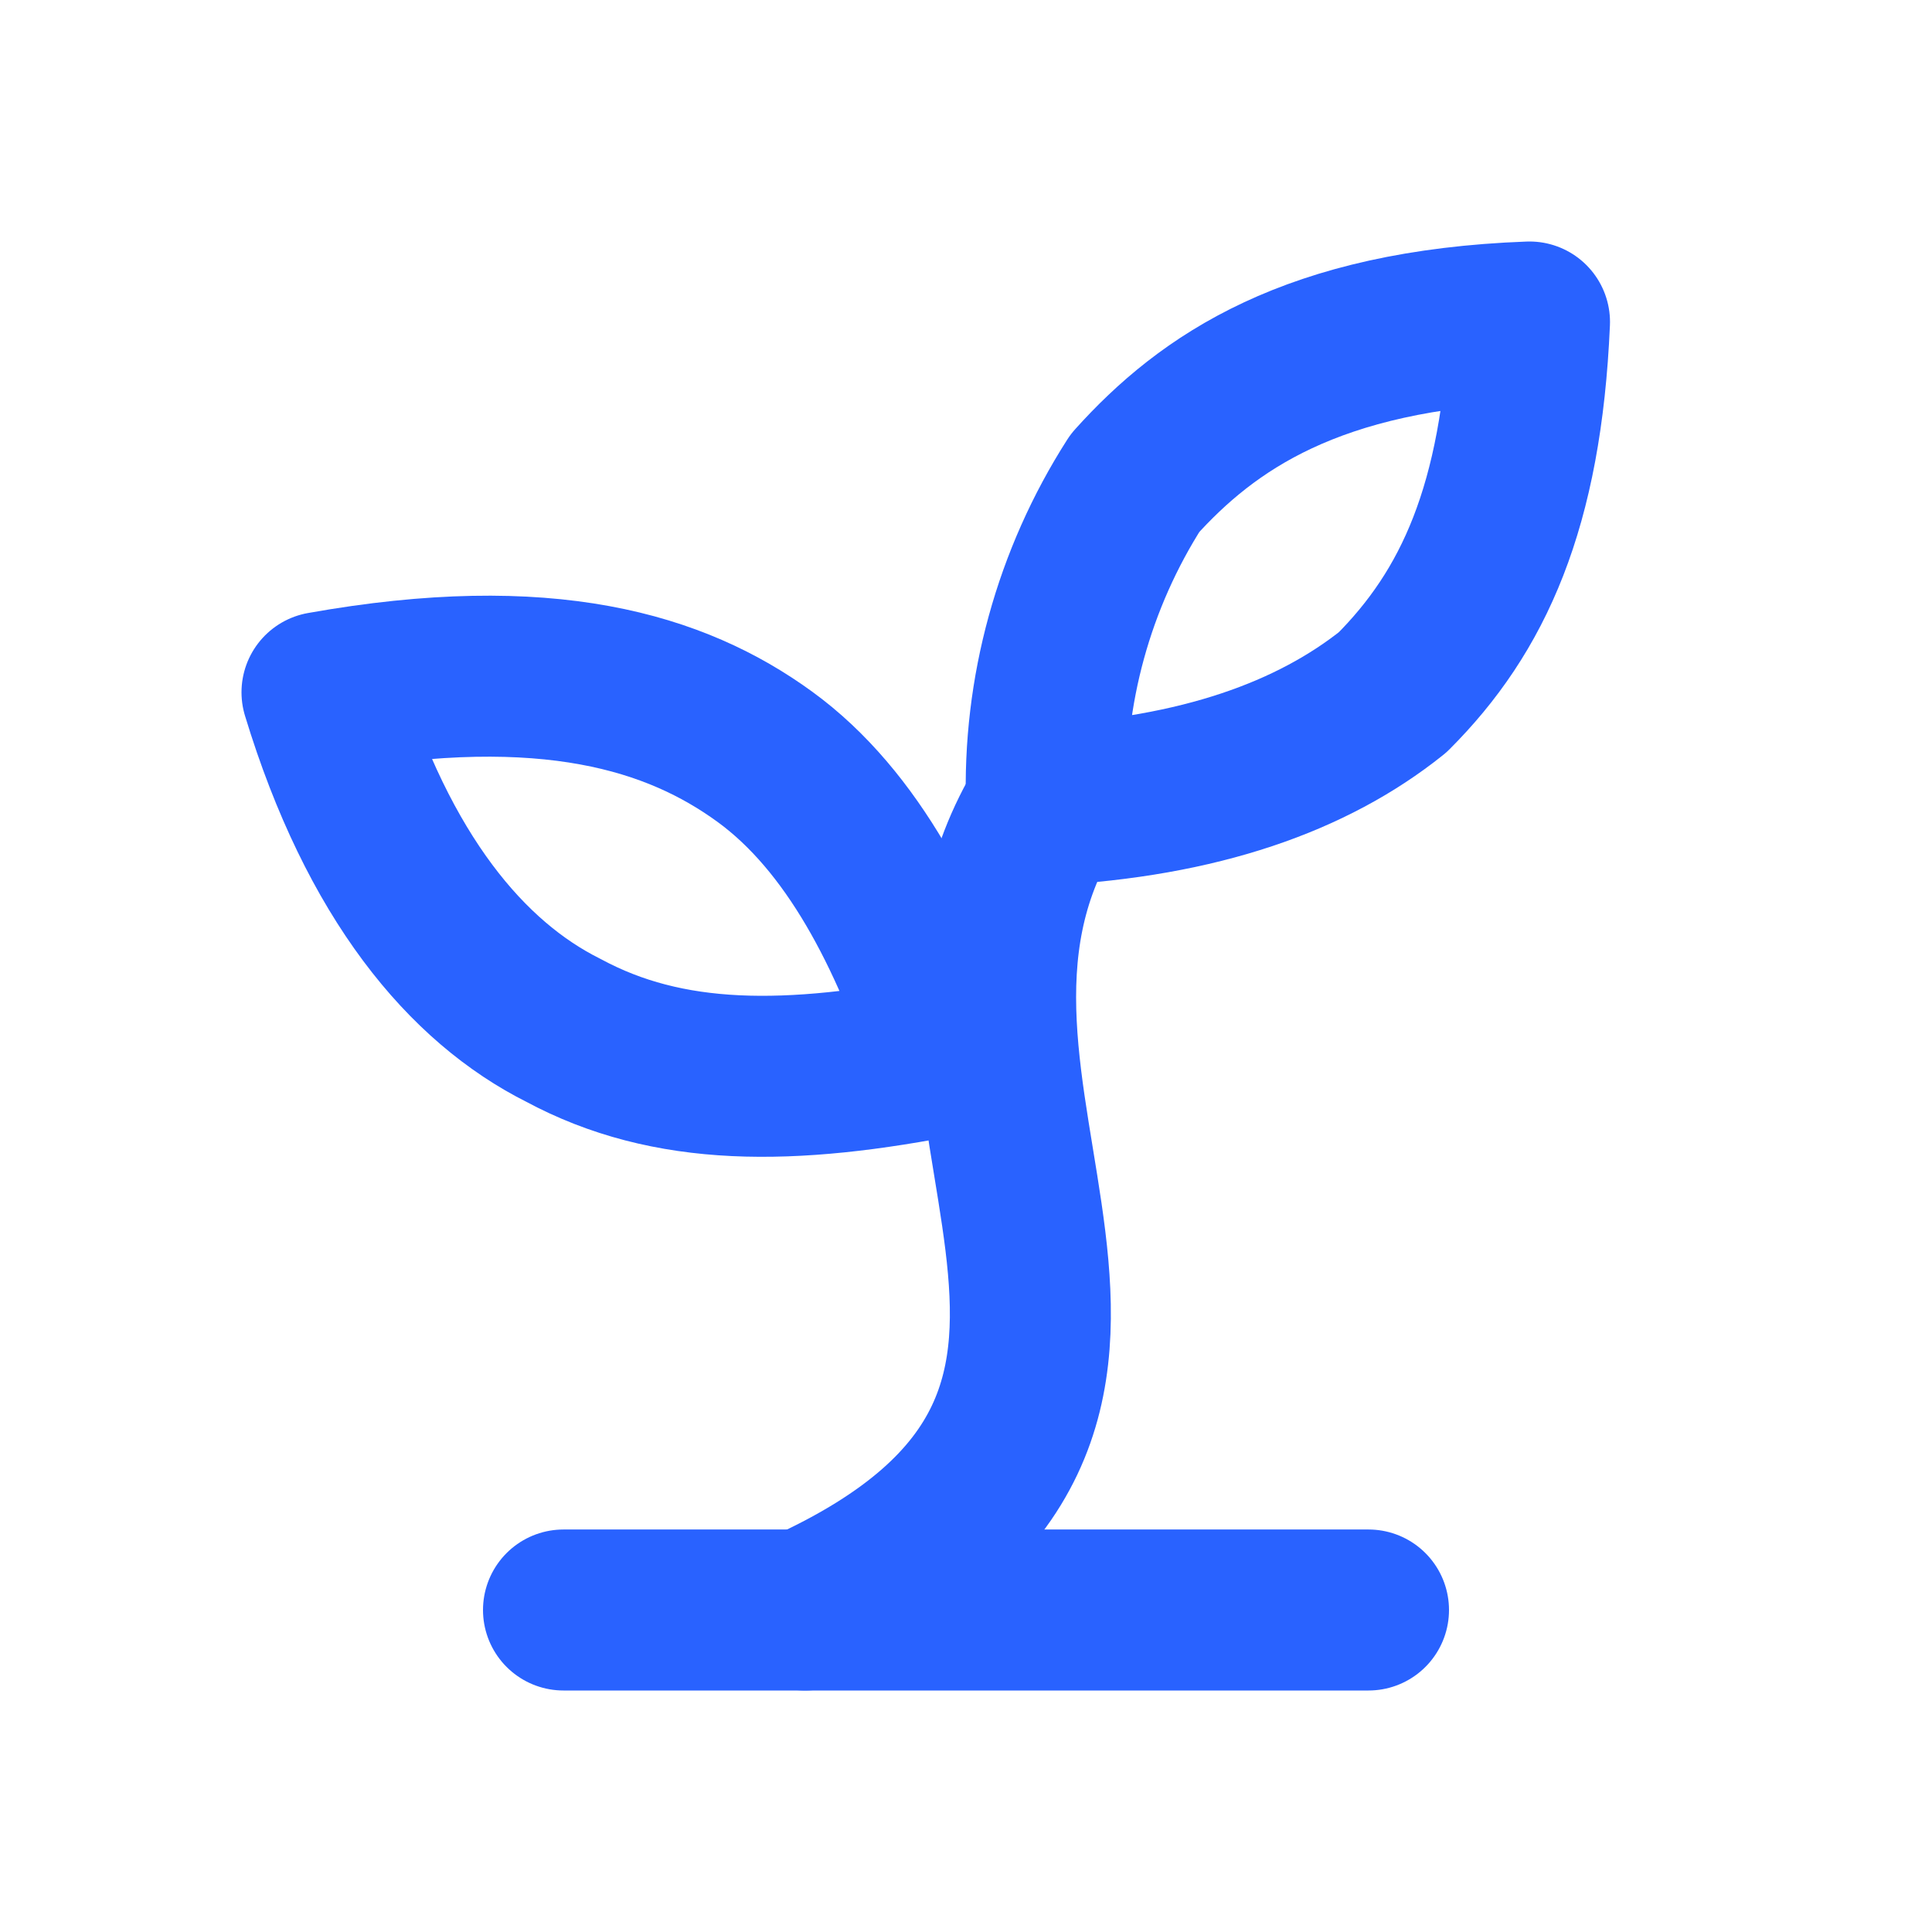
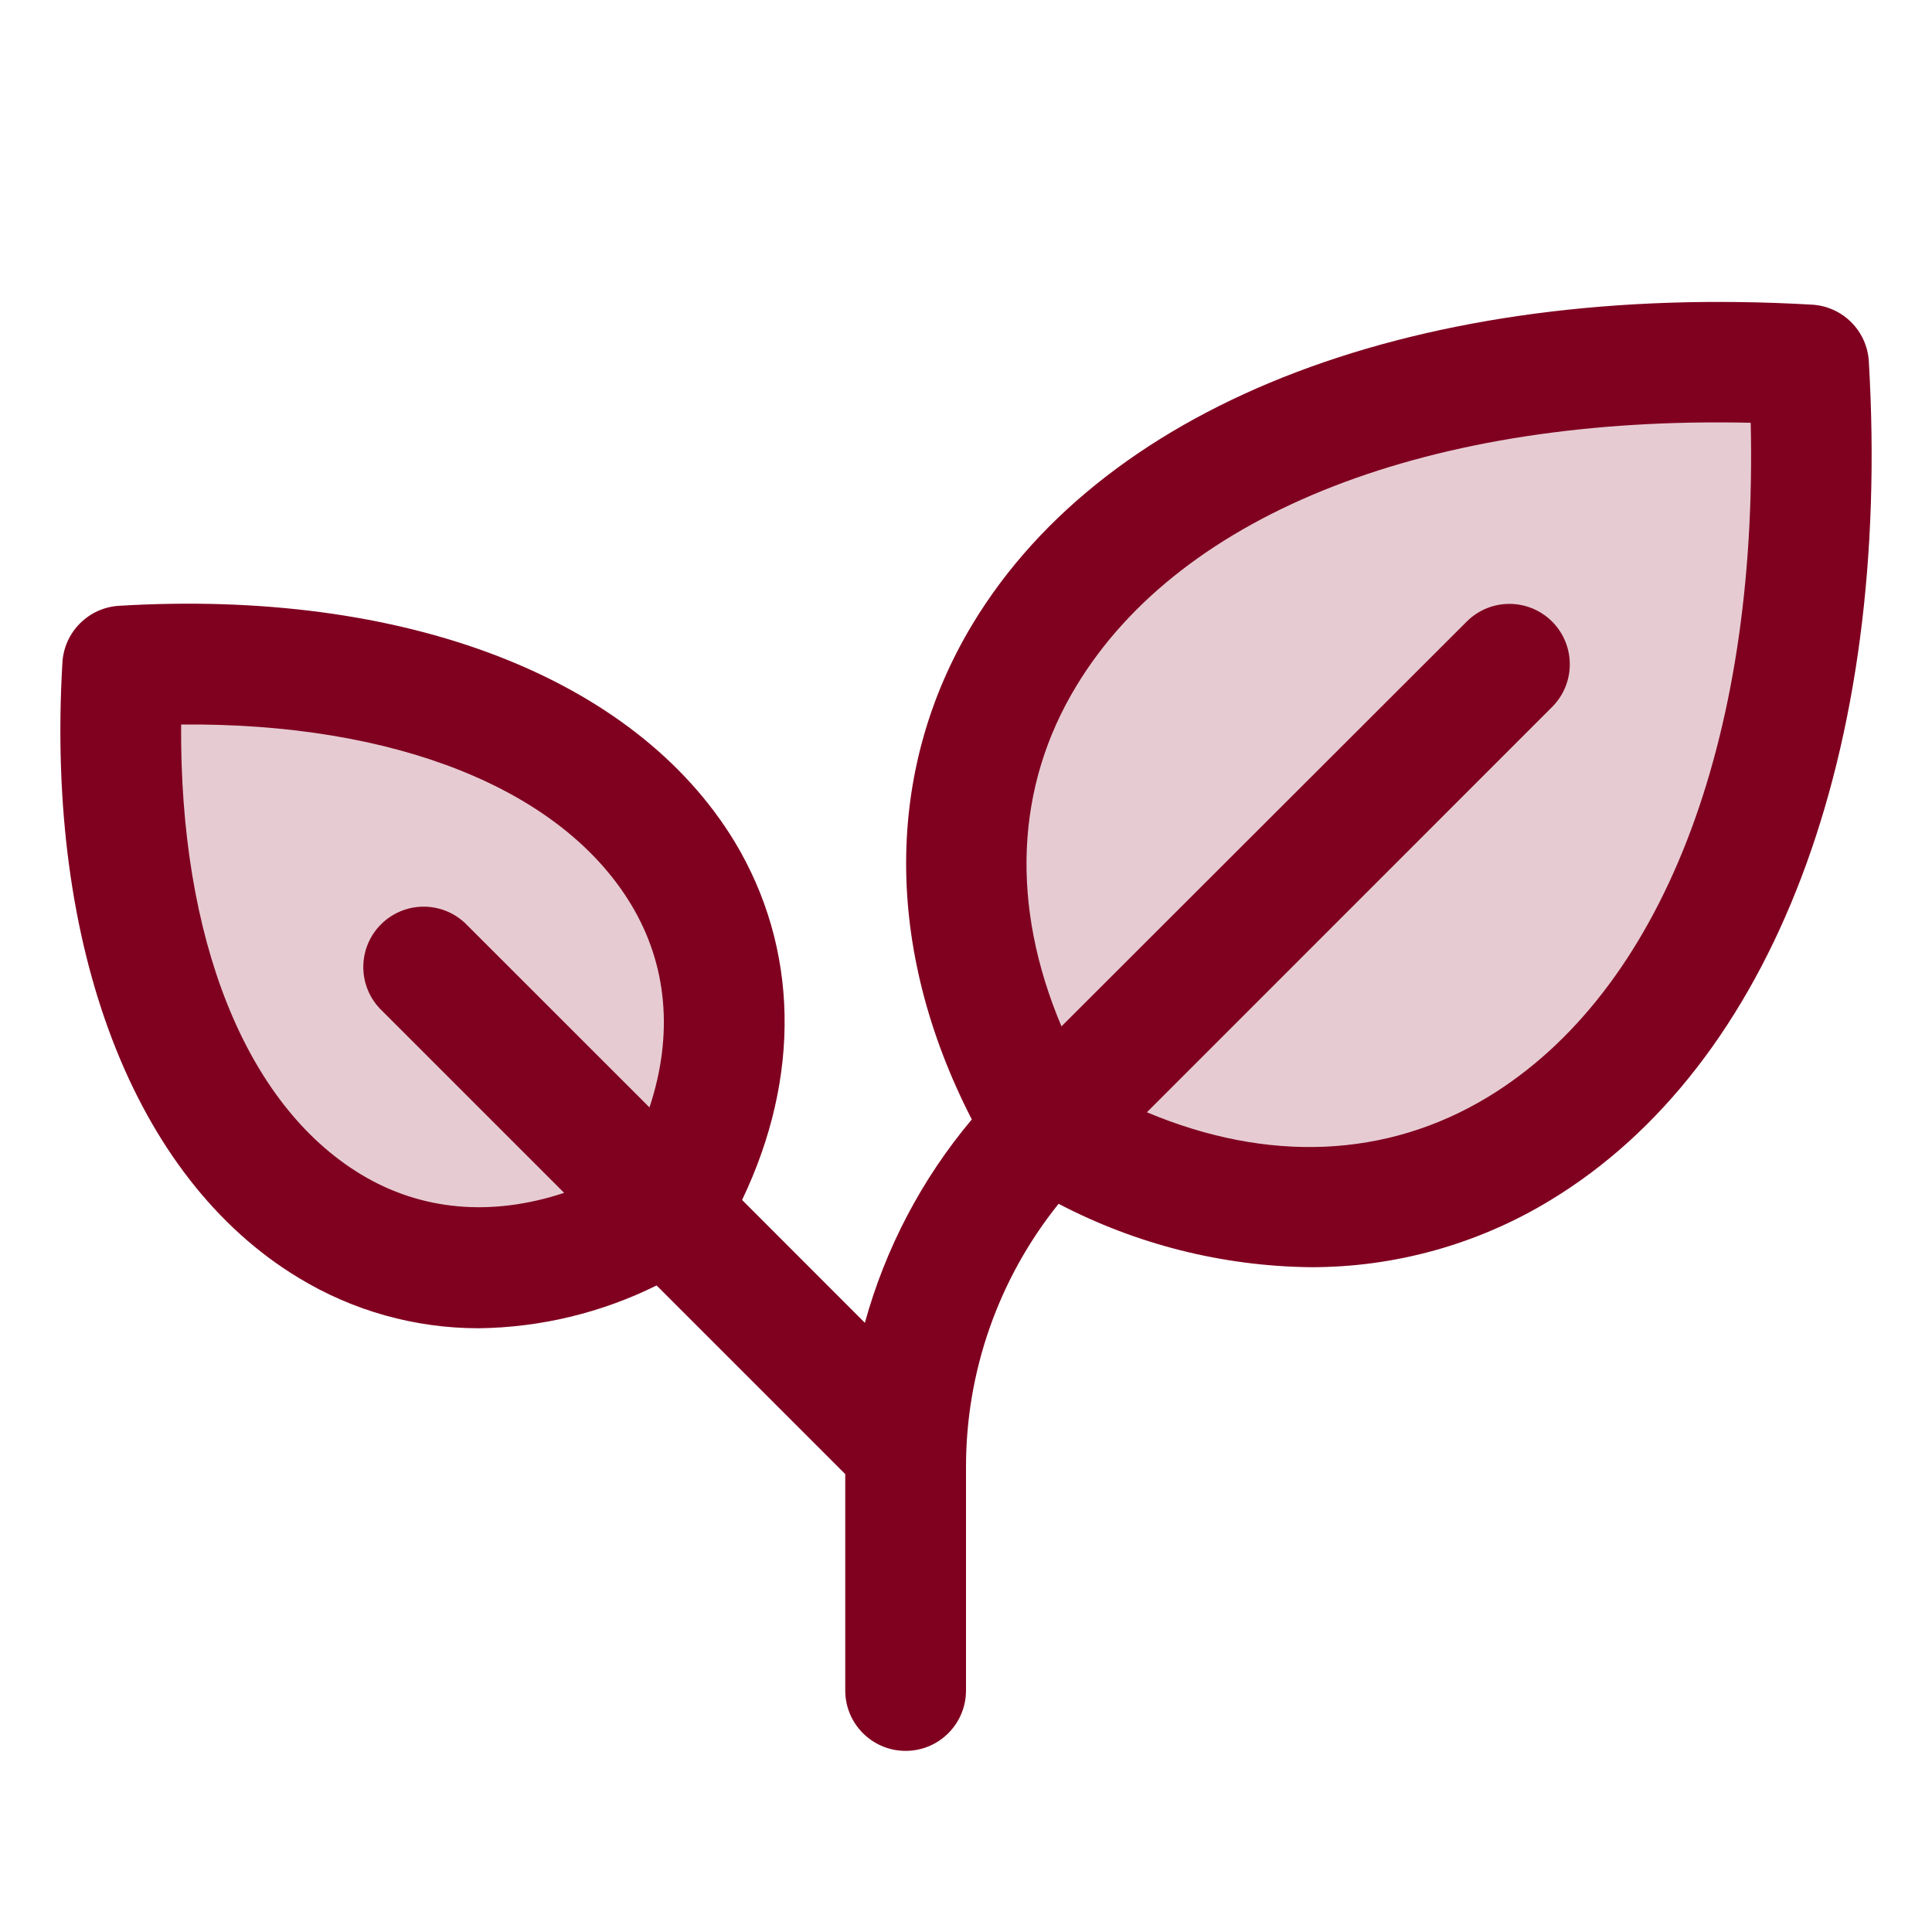
- <svg xmlns="http://www.w3.org/2000/svg" class="lucide lucide-sprout" width="24" height="24" viewBox="0 0 24 24" fill="none" stroke="#2962ff" stroke-width="2" stroke-linecap="round" stroke-linejoin="round">
-   <path d="M7 20h10" />
-   <path d="M10 20c5.5-2.5.8-6.4 3-10" />
-   <path d="M9.5 9.4c1.1.8 1.8 2.2 2.3 3.7-2 .4-3.5.4-4.8-.3-1.2-.6-2.3-1.9-3-4.2 2.8-.5 4.4 0 5.5.8z" />
-   <path d="M14.1 6a7 7 0 0 0-1.1 4c1.9-.1 3.3-.6 4.3-1.4 1-1 1.6-2.3 1.7-4.6-2.7.1-4 1-4.9 2z" />
+ <svg xmlns="http://www.w3.org/2000/svg" viewBox="0 0 256 256" fill="#800020">
+   <path d="M138.54,149.46C106.62,96.25,149.18,43.05,239.63,48.37,245,138.82,191.75,181.39,138.54,149.46ZM16.26,88.26c-3.8,64.61,34.21,95,72.21,72.21C111.27,122.47,80.87,84.46,16.26,88.26Z" opacity="0.2" />
+   <path d="M247.63,47.89a8,8,0,0,0-7.52-7.52c-51.76-3-93.32,12.74-111.18,42.22-11.8,19.48-11.78,43.16-.16,65.74a71.37,71.37,0,0,0-14.17,26.95L98.33,159c7.82-16.33,7.52-33.36-1-47.49C84.09,89.73,53.62,78,15.79,80.27a8,8,0,0,0-7.52,7.52c-2.23,37.83,9.46,68.3,31.25,81.5A45.82,45.82,0,0,0,63.44,176,54.58,54.58,0,0,0,87,170.33l25,25V224a8,8,0,0,0,16,0V194.51a55.61,55.61,0,0,1,12.27-35,73.91,73.91,0,0,0,33.31,8.4,60.9,60.9,0,0,0,31.83-8.86C234.89,141.21,250.67,99.65,247.63,47.89ZM86.06,146.74l-24.41-24.4a8,8,0,0,0-11.31,11.31l24.41,24.41c-9.61,3.18-18.93,2.39-26.94-2.46C32.47,146.31,23.79,124.32,24,96c28.31-.25,50.31,8.47,59.6,23.81C88.45,127.82,89.24,137.14,86.06,146.74Zm111.06-1.36c-13.4,8.11-29.15,8.73-45.15,2l53.69-53.7a8,8,0,0,0-11.31-11.32L140.65,136c-6.76-16-6.15-31.76,2-45.15,13.94-23,47-35.8,89.33-34.83C232.94,98.34,220.14,131.44,197.12,145.38Z" />
</svg>
